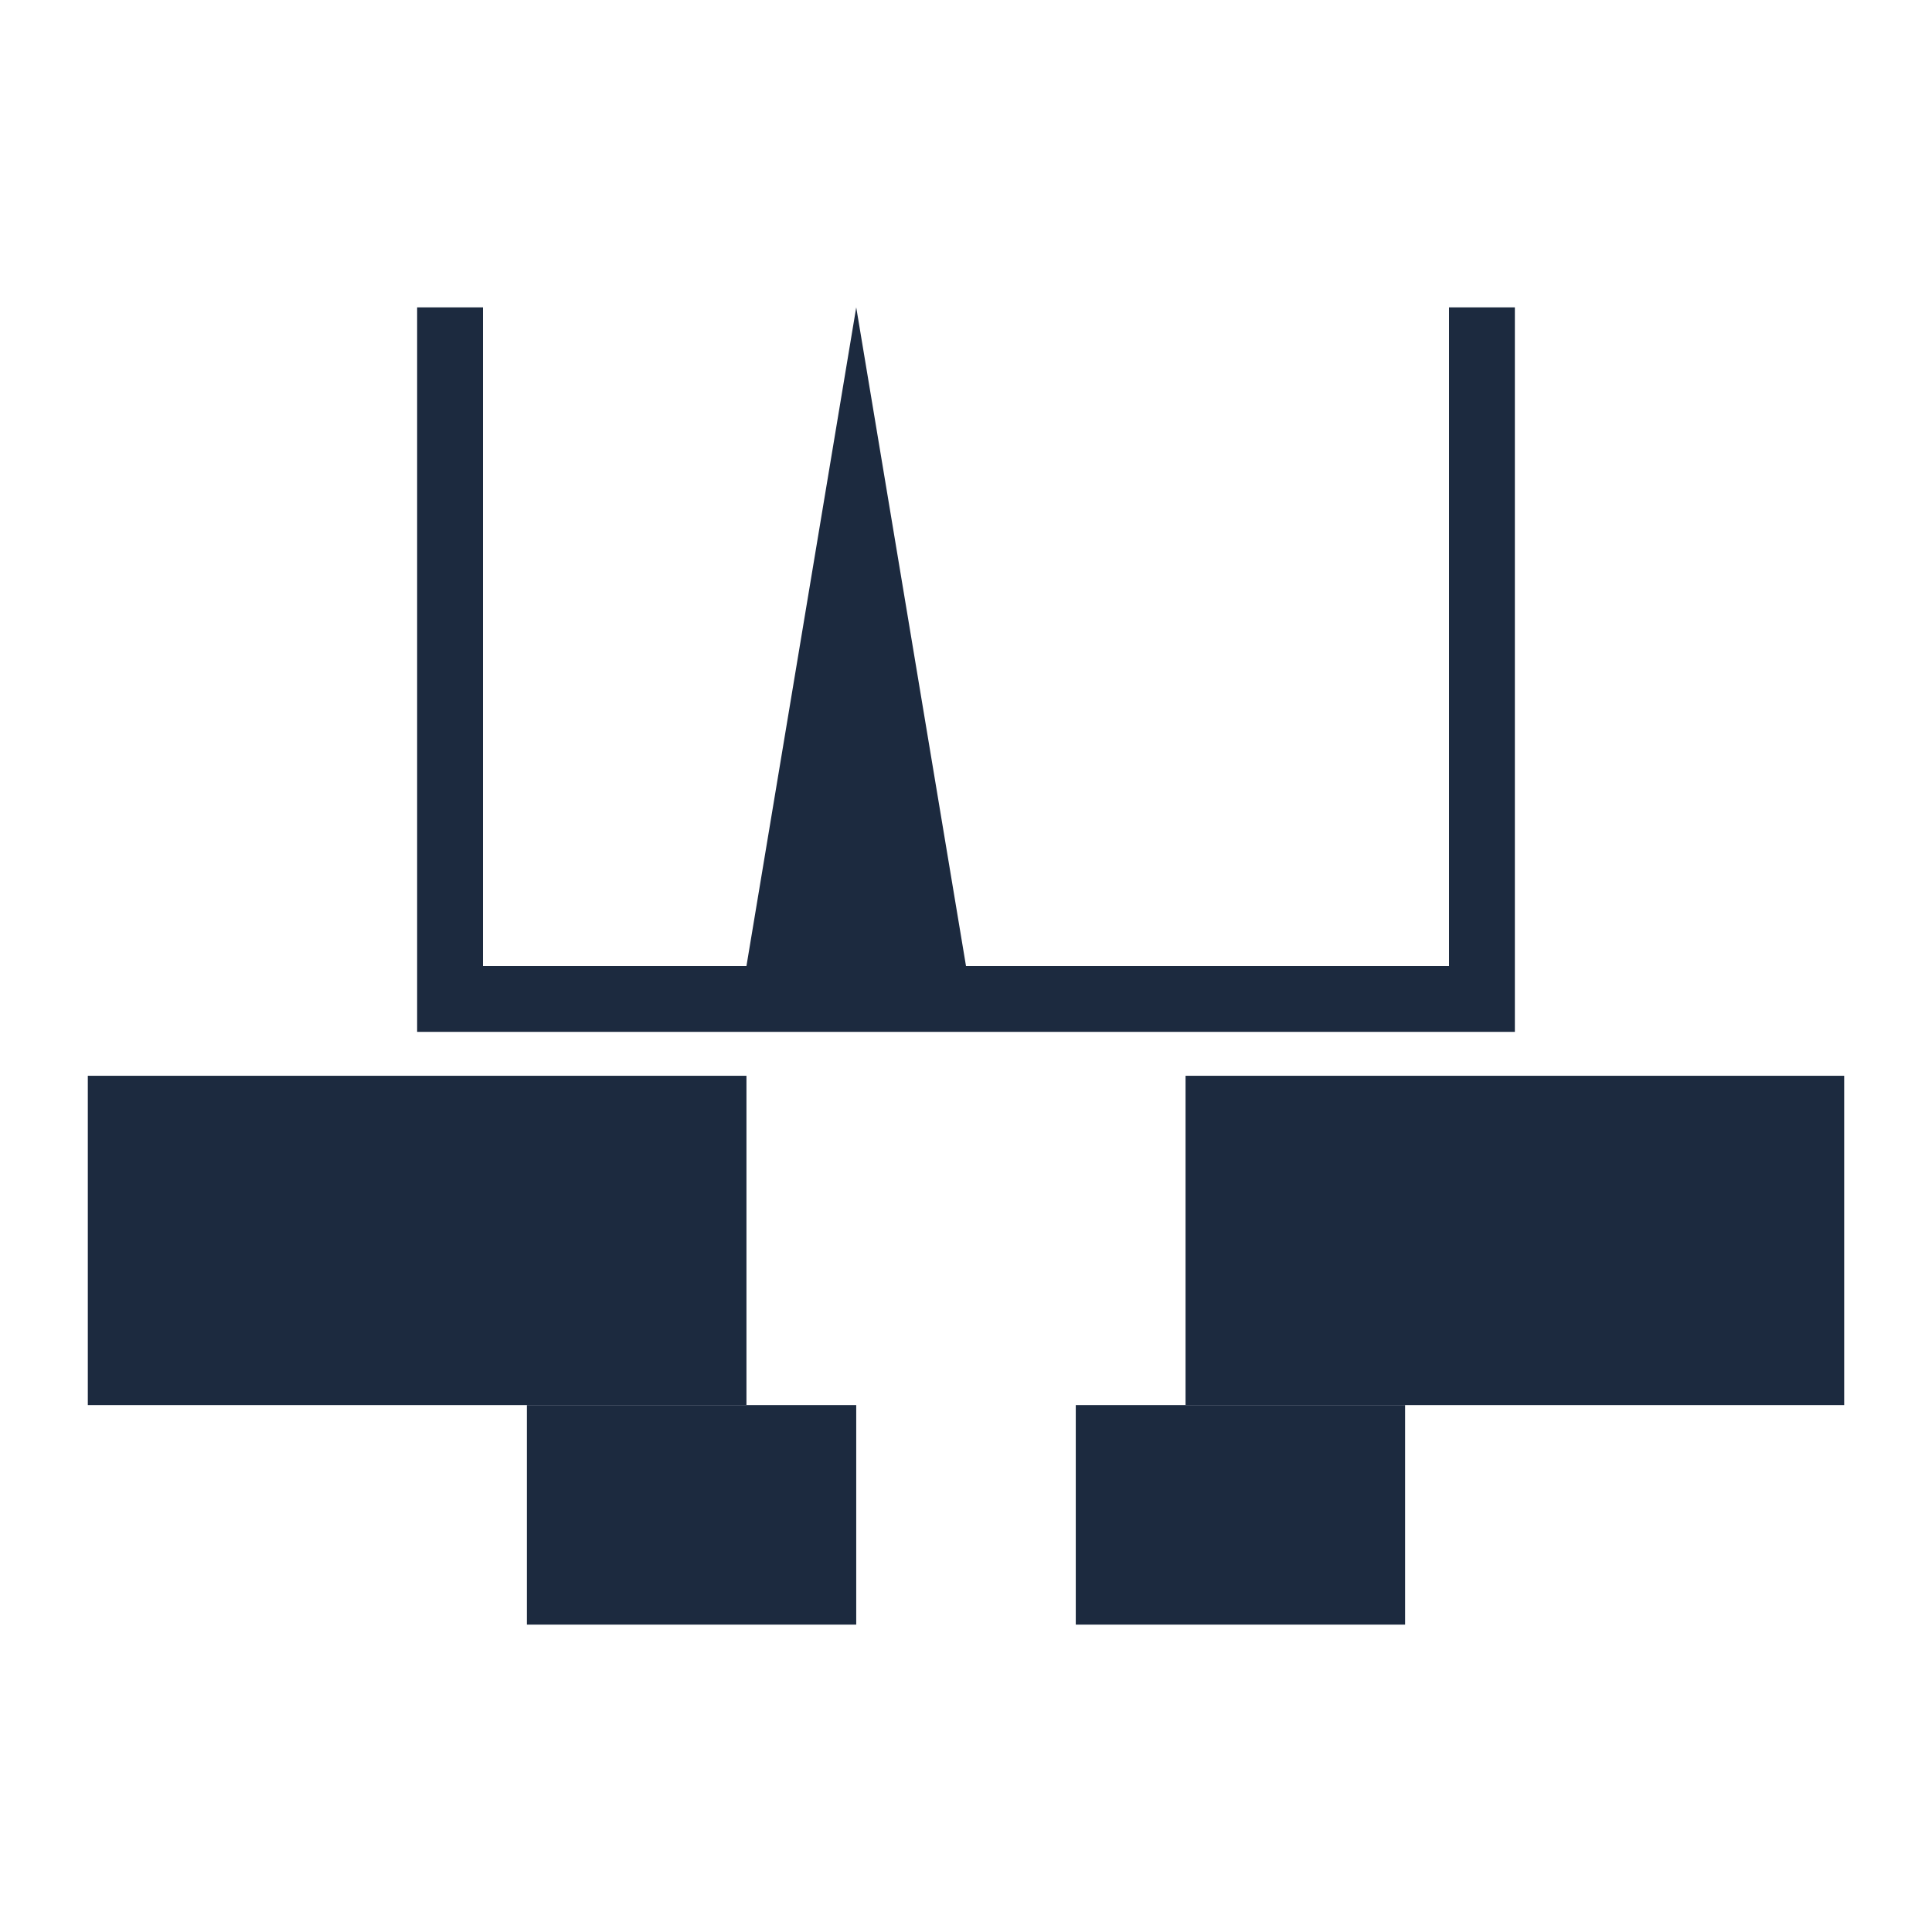
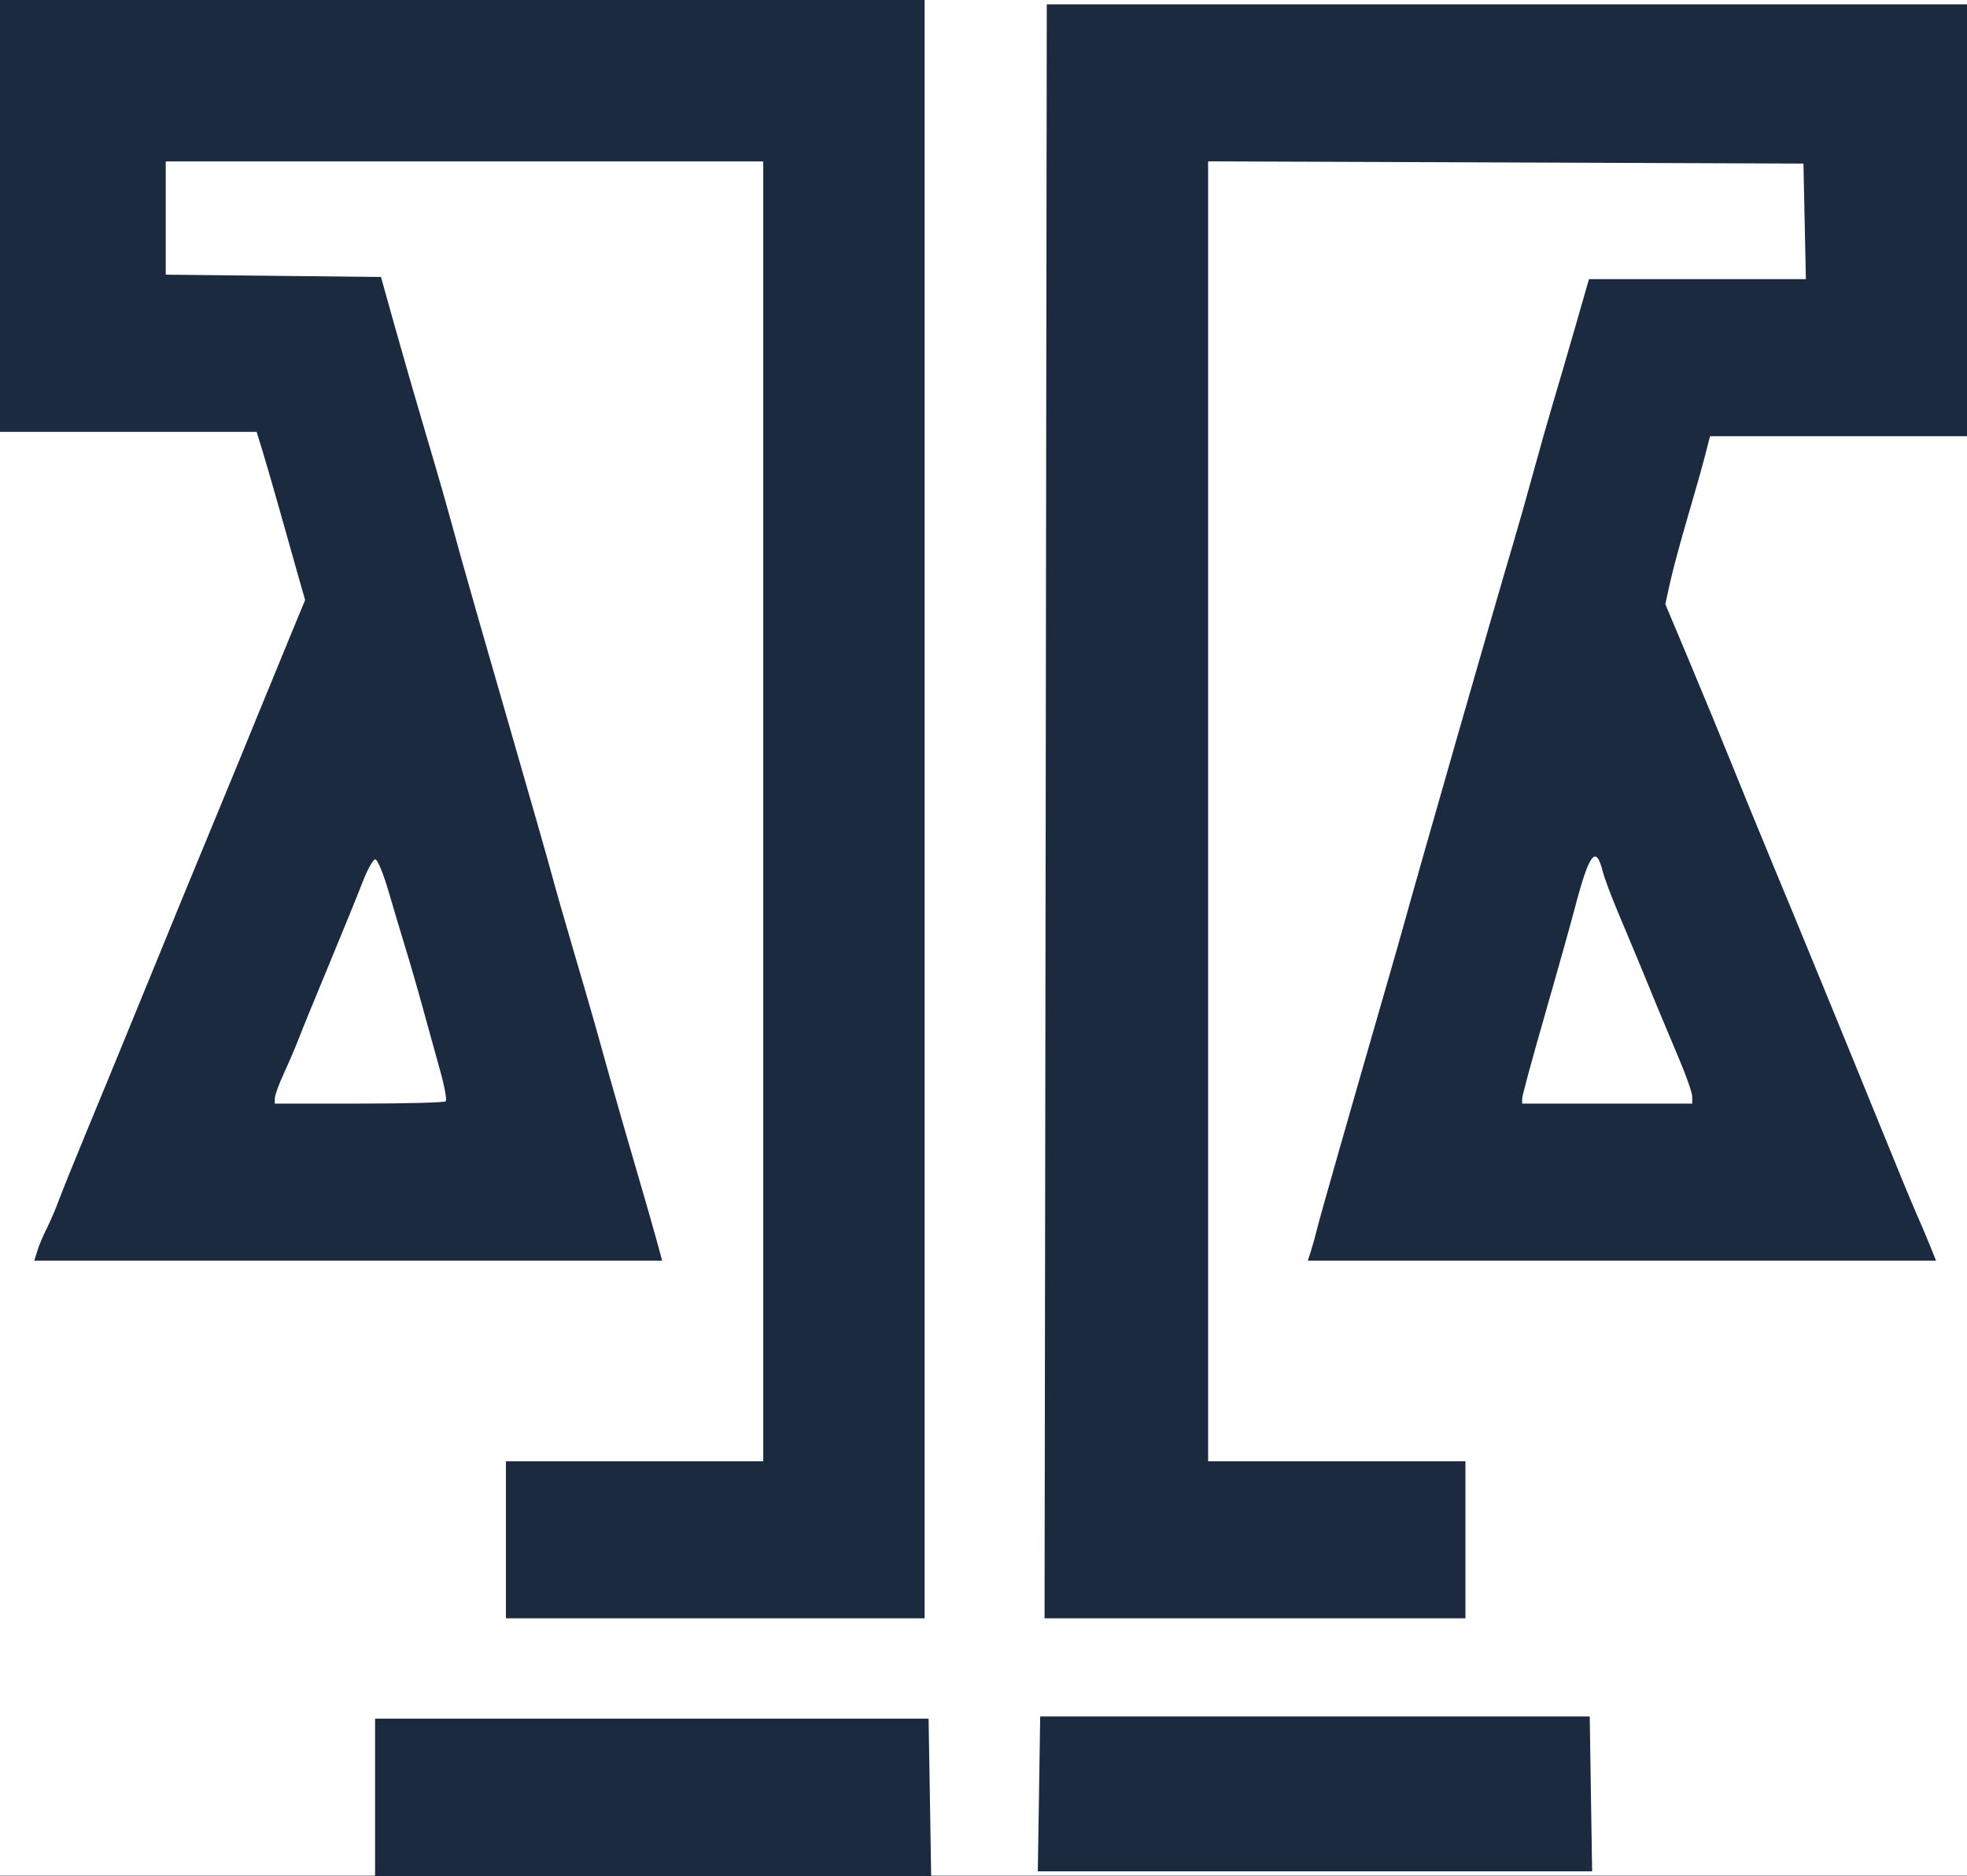
- <svg xmlns="http://www.w3.org/2000/svg" viewBox="160 10 880 880" width="880" height="880">
-   <path d="M200 500L500 500L500 650L200 650Z" fill="#1C2A3F" />
-   <path d="M700 500L1000 500L1000 650L700 650Z" fill="#1C2A3F" />
-   <path d="M350 450L350 150L380 150L380 450Z" fill="#1C2A3F" />
-   <path d="M820 450L820 150L850 150L850 450Z" fill="#1C2A3F" />
-   <path d="M550 150L600 450L500 450Z" fill="#1C2A3F" />
-   <path d="M350 450L850 450L850 480L350 480Z" fill="#1C2A3F" />
-   <path d="M400 650L550 650L550 750L400 750Z" fill="#1C2A3F" />
-   <path d="M650 650L800 650L800 750L650 750Z" fill="#1C2A3F" />
+ <svg xmlns="http://www.w3.org/2000/svg" viewBox="0 0 451 430" width="451" height="430" fill="#1C2A3F">
+   <path fill-rule="evenodd" d="M0 0L451 0L451 430L0 430ZM-6.00 215.00L-6.00 -6.00L225.50 -6.00L457.00 -6.00L457.00 215.00L457.00 436.00L225.50 436.00L-6.00 436.00L-6.00 215.00ZM213.21 412.00L212.91 394.00L149.46 394.00L86.00 394.00L86.00 412.00L86.00 430.00L149.75 430.00L213.50 430.00L213.21 412.00ZM364.77 411.25L364.50 393.50L301.50 393.50L238.50 393.50L238.23 411.25L237.95 429.00L301.50 429.00L365.05 429.00L364.77 411.25ZM212.00 185.50L212.00 0.00L106.00 0.00L0.00 0.00L0.00 49.50L0.00 99.00L29.42 99.00L58.84 99.00L60.30 103.75C61.10 106.36 62.96 112.78 64.42 118.00C65.88 123.22 67.73 129.76 68.52 132.53L69.96 137.56L66.87 145.03C65.17 149.14 61.75 157.45 59.28 163.50C56.82 169.55 53.77 176.97 52.51 180.00C47.46 192.15 36.47 218.87 29.49 236.00C27.13 241.78 22.87 252.12 20.02 259.00C17.17 265.88 14.24 273.14 13.50 275.14C12.77 277.14 11.51 280.06 10.71 281.64C9.91 283.21 8.94 285.51 8.56 286.75L7.87 289.00L79.84 289.00L151.82 289.00L150.53 284.25C149.82 281.64 147.65 274.10 145.72 267.50C143.78 260.90 141.19 251.90 139.96 247.50C138.73 243.10 137.16 237.47 136.46 235.00C135.77 232.53 133.57 224.95 131.57 218.17C129.57 211.40 127.32 203.52 126.56 200.67C125.81 197.83 121.28 182.00 116.51 165.50C111.73 149.00 106.96 132.35 105.90 128.50C101.76 113.45 101.08 111.10 97.50 99.00C95.46 92.12 92.34 81.33 90.57 75.00L87.35 63.50L62.67 63.23L38.00 62.97L38.00 49.98L38.00 37.00L106.50 37.00L175.00 37.00L175.00 186.00L175.00 335.00L145.50 335.00L116.00 335.00L116.00 353.00L116.00 371.00L164.00 371.00L212.00 371.00L212.00 185.50ZM336.00 353.00L336.00 335.00L306.50 335.00L277.00 335.00L277.00 185.99L277.00 36.99L345.25 37.24L413.50 37.50L413.78 50.75L414.06 64.00L389.19 64.00L364.32 64.00L361.09 75.25C359.31 81.44 357.04 89.20 356.05 92.50C355.06 95.80 353.01 103.00 351.51 108.50C350.01 114.00 347.97 121.20 346.98 124.50C343.57 135.87 324.87 201.04 321.87 212.00C321.34 213.93 319.80 219.32 318.45 224.00C309.27 255.79 302.66 278.93 302.04 281.50C301.64 283.15 300.98 285.51 300.59 286.75L299.87 289.00L371.88 289.00L443.90 289.00L442.39 285.25C441.56 283.19 440.26 280.15 439.52 278.50C438.77 276.85 435.23 268.30 431.66 259.50C423.09 238.42 412.45 212.50 406.00 197.00C403.14 190.12 399.09 180.22 396.99 175.00C394.89 169.78 390.62 159.43 387.50 152.00L381.83 138.50L382.93 133.50C383.53 130.75 385.35 124.00 386.97 118.50C388.59 113.00 390.40 106.59 390.99 104.25L392.08 100.00L421.54 100.00L451.00 100.00L451.00 50.50L451.00 1.00L345.51 1.00L240.01 1.00L239.76 186.00L239.50 371.00L287.75 371.00L336.00 371.00L336.00 353.00ZM63.02 251.75C63.03 251.06 63.98 248.47 65.12 246.00C66.26 243.53 67.80 239.93 68.54 238.00C69.27 236.07 72.40 228.43 75.49 221.00C78.57 213.57 82.01 205.14 83.12 202.25C84.23 199.36 85.55 197.00 86.04 197.00C86.54 197.00 87.90 200.26 89.06 204.25C90.22 208.24 92.01 214.20 93.02 217.50C94.04 220.80 95.86 227.10 97.06 231.50C98.27 235.90 100.04 242.30 100.99 245.72C101.95 249.14 102.49 252.18 102.20 252.47C101.91 252.76 92.97 253.00 82.33 253.00L63.00 253.00L63.02 251.75ZM349.00 251.87C349.00 251.25 351.29 242.81 354.08 233.12C356.87 223.43 359.98 212.35 360.99 208.50C364.37 195.60 365.91 193.51 367.47 199.74C367.85 201.26 369.49 205.65 371.13 209.50C372.76 213.35 374.97 218.64 376.05 221.25C377.12 223.86 378.88 228.14 379.95 230.75C381.03 233.36 383.28 238.73 384.95 242.67C386.63 246.61 388.00 250.55 388.00 251.42L388.00 253.00L368.50 253.00L349.00 253.00L349.00 251.87Z" />
</svg>
